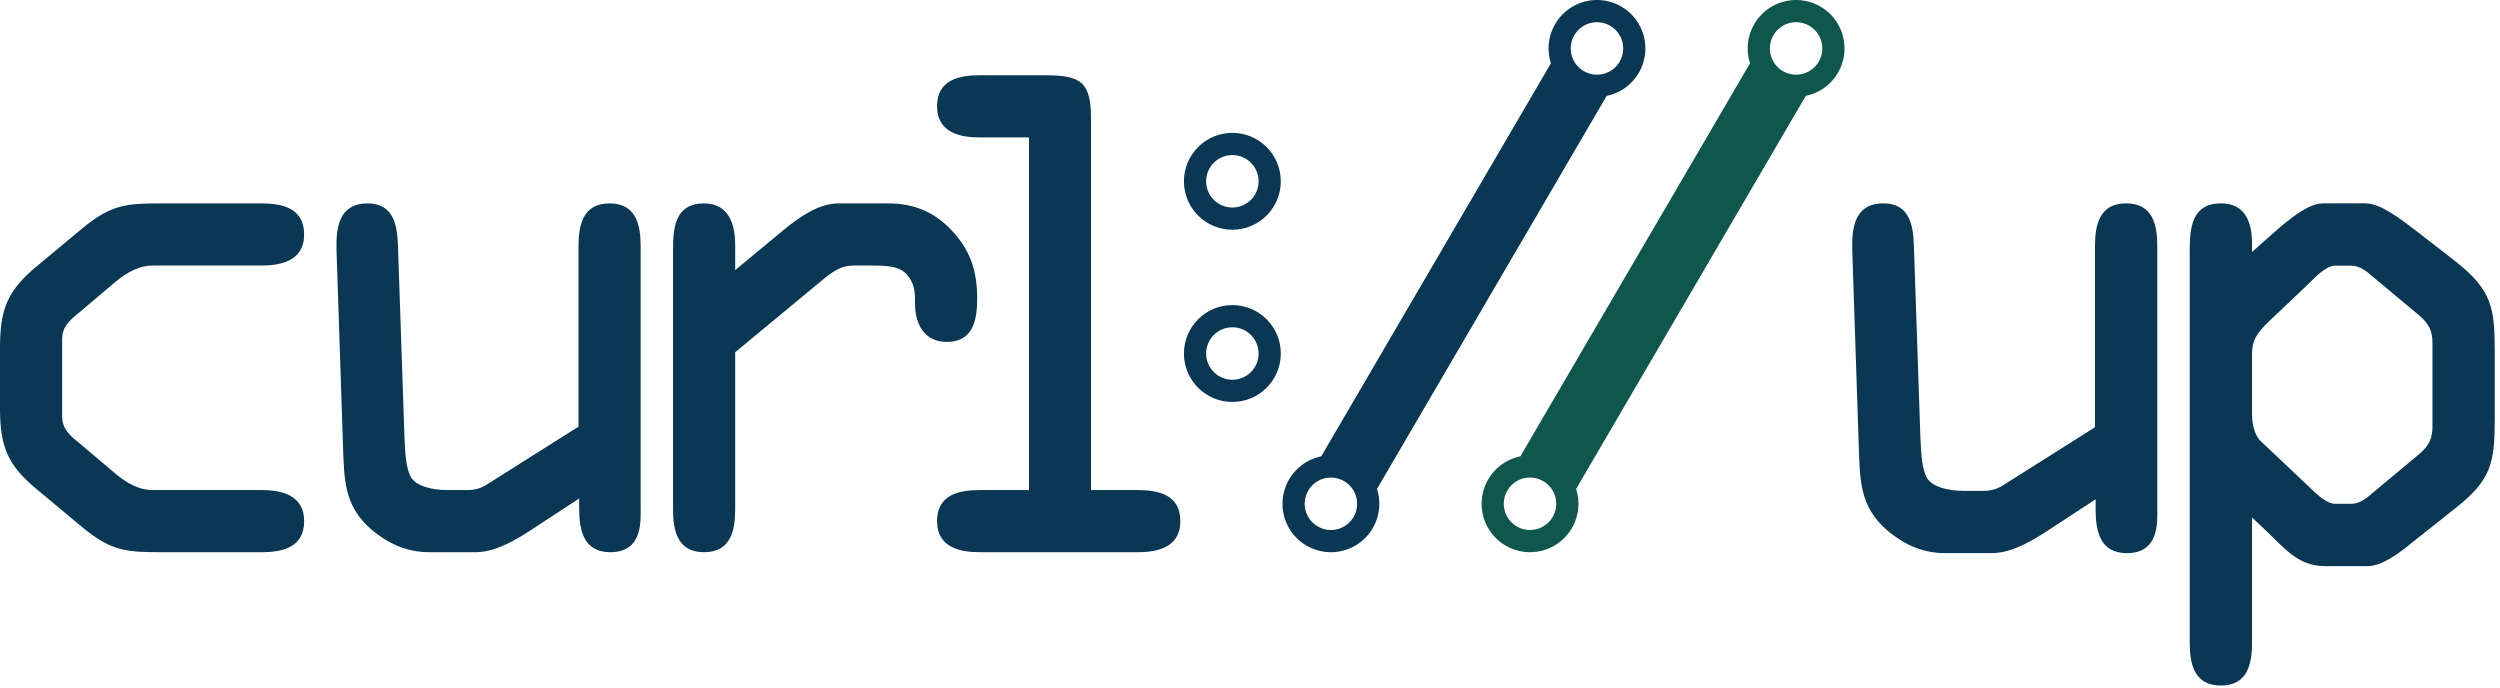
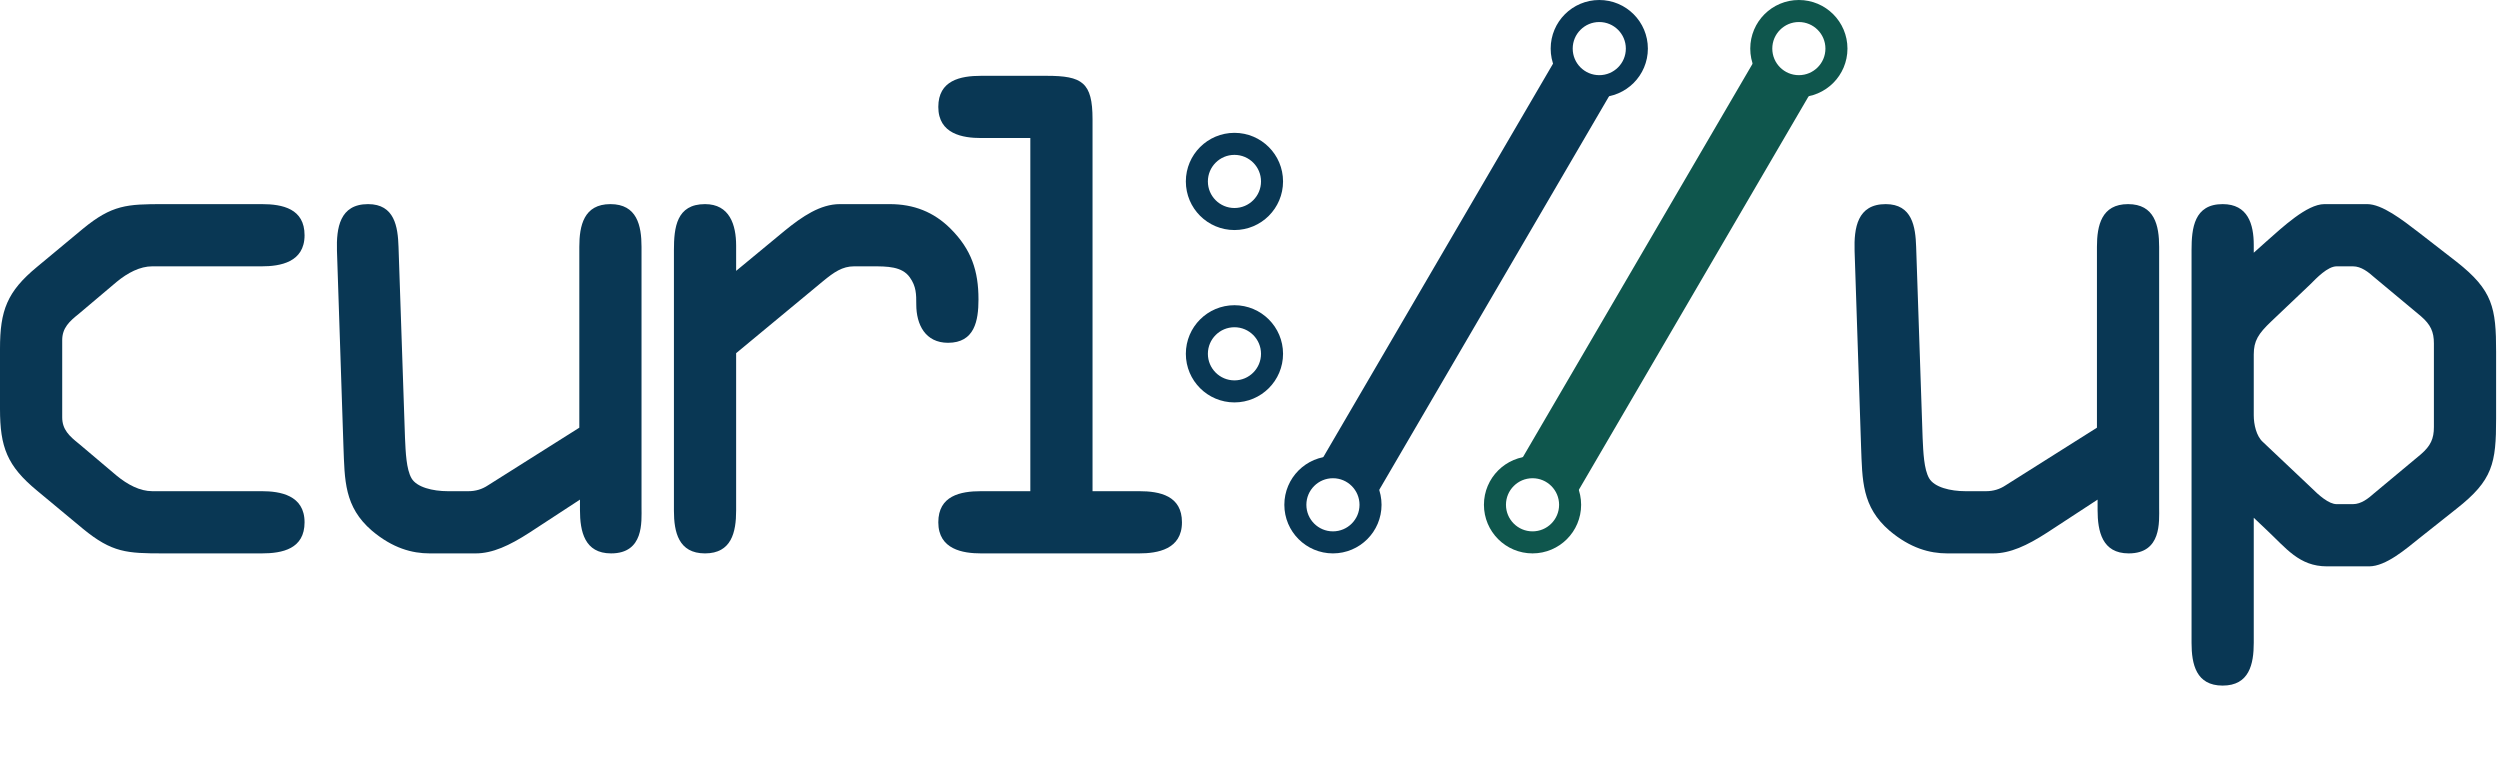
- <svg xmlns="http://www.w3.org/2000/svg" id="svg2" version="1.1" xml:space="preserve" width="579.042" height="159.318" viewBox="0 0 579.042 159.318">
-   <defs id="defs6">
-     <clipPath clipPathUnits="userSpaceOnUse" id="clipPath16">
-       <path d="M 0,500 500,500 500,0 0,0 0,500 Z" id="path18" />
-     </clipPath>
-   </defs>
-   <g aria-label="up" transform="matrix(1.25,0,0,1.25,-107.5857,394.399)" id="text36-6" style="line-height:0%;font-family:'OCR A Std';-inkscape-font-specification:OCRAStd;display:inline;fill:#093754;fill-opacity:1">
-     <path d="m 485.8,-269.903 c 0,-3.968 -0.842,-7.937 -5.772,-7.937 -4.93,0 -5.772,3.968 -5.772,7.937 v 33.55 l -16.956,10.702 c -1.082,0.722 -2.285,1.082 -3.608,1.082 h -3.848 c -2.766,0 -5.772,-0.722 -6.734,-2.405 -0.962,-1.684 -1.082,-4.81 -1.203,-7.456 l -1.203,-35.474 c -0.12,-3.728 -0.722,-7.937 -5.652,-7.937 -5.291,0 -5.892,4.449 -5.772,8.658 l 1.203,36.316 c 0.24,6.253 0.12,11.183 5.291,15.633 3.848,3.247 7.456,4.209 10.702,4.209 h 8.538 c 3.127,0 6.253,-1.443 9.981,-3.848 l 9.38,-6.133 v 1.924 c 0,3.968 0.842,8.057 5.772,8.057 6.133,0 5.652,-5.892 5.652,-8.538 z" style="font-size:120.252px;line-height:1.25;fill:#093754;fill-opacity:1" id="path952" />
-     <path d="m 548.331,-250.422 c 0,-8.177 -0.601,-11.424 -7.335,-16.715 l -6.975,-5.411 c -3.127,-2.405 -6.854,-5.291 -9.62,-5.291 h -7.937 c -3.247,0 -7.816,4.329 -10.823,6.975 l -2.285,2.044 v -1.443 c 0,-3.848 -1.082,-7.576 -5.772,-7.576 -5.291,0 -5.772,4.449 -5.772,8.538 v 72.873 c 0,3.968 0.842,7.937 5.772,7.937 4.93,0 5.772,-3.968 5.772,-7.937 v -23.209 l 2.285,2.165 c 3.728,3.487 6.133,6.854 11.304,6.854 h 7.816 c 3.127,0 6.854,-3.247 9.259,-5.171 l 6.975,-5.532 c 6.734,-5.291 7.335,-8.418 7.335,-16.715 z m -11.544,13.949 c 0,2.165 -0.601,3.487 -2.405,5.051 l -8.658,7.215 c -1.082,0.962 -2.405,2.044 -3.968,2.044 h -3.006 c -1.443,0 -3.247,-1.563 -4.93,-3.247 l -8.778,-8.297 c -1.203,-1.082 -1.684,-3.247 -1.684,-4.93 v -11.304 c 0,-2.525 0.842,-3.848 3.247,-6.133 l 7.215,-6.854 c 1.203,-1.203 3.247,-3.367 4.93,-3.367 h 3.006 c 1.563,0 2.886,1.082 3.968,2.044 l 8.658,7.215 c 1.804,1.563 2.405,2.886 2.405,5.051 z" style="font-size:120.252px;line-height:1.25;fill:#093754;fill-opacity:1" id="path954" />
+ <svg xmlns="http://www.w3.org/2000/svg" viewBox="0 0 3858 1168">
+   <g fill="none" stroke="#093754" stroke-width="34" transform="translate(1847 17)">
+     <circle cx="58" cy="529" r="58" />
+     <circle cx="58" cy="263" r="58" />
+     <path stroke-width="100" d="M596,101 L234,721" />
+     <circle cx="210" cy="762" r="58" />
+     <circle cx="621" cy="58" r="58" />
+     <g stroke="#0f564d">
+       <path stroke-width="100" d="M904,101 L542,721" />
+       <circle cx="929" cy="58" r="58" />
+       <circle cx="518" cy="762" r="58" />
+     </g>
  </g>
-   <g id="g2" transform="matrix(1.558053,0,0,-1.558053,-322.5344,471.0713)">
-     <path fill="#0f564d" d="m 474.246,302.343 a 7.2,7.2 0 0 1 -6.447,-3.566 7.184,7.184 0 0 1 -0.636,-5.844 l -34.138,-58.424 a 7.202,7.202 0 0 1 -2.195,-13.272 7.2,7.2 0 0 1 9.848,2.585 7.184,7.184 0 0 1 0.636,5.844 l 34.139,58.424 a 7.184,7.184 0 0 1 4.779,3.422 7.2,7.2 0 0 1 -2.584,9.849 7.168,7.168 0 0 1 -3.402,0.982 m -0.104,-3.298 a 3.902,3.902 0 0 0 3.242,-5.867 3.901,3.901 0 1 0 -3.243,5.867 m -39.557,-67.691 a 3.899,3.899 0 0 0 3.242,-5.866 3.899,3.899 0 1 0 -3.242,5.866" id="path1-3" style="stroke-width:0.8" />
-     <path fill="#093754" d="m 444.646,302.343 a 7.2,7.2 0 0 1 -6.447,-3.566 7.184,7.184 0 0 1 -0.636,-5.844 l -34.138,-58.424 a 7.202,7.202 0 0 1 -2.195,-13.272 7.2,7.2 0 0 1 9.848,2.585 7.184,7.184 0 0 1 0.636,5.844 l 34.139,58.424 a 7.184,7.184 0 0 1 4.779,3.422 7.2,7.2 0 0 1 -2.584,9.849 7.168,7.168 0 0 1 -3.402,0.982 m -0.104,-3.299 a 3.902,3.902 0 0 0 3.242,-5.867 3.901,3.901 0 1 0 -3.243,5.867 m -91.878,-7.887 c -3.087,0 -6.35,-0.675 -6.35,-4.612 0,-4.05 3.65,-4.626 6.35,-4.626 h 7.313 v -52.425 h -7.312 c -3.088,0 -6.35,-0.675 -6.35,-4.625 0,-4.038 3.65,-4.613 6.35,-4.613 h 23.463 c 2.7,0 6.35,0.575 6.35,4.613 0,3.95 -3.262,4.625 -6.35,4.625 h -6.926 v 55.213 c 0,5.487 -1.538,6.45 -6.825,6.45 z m 37.548,-8.562 a 7.2,7.2 0 1 1 0,-14.4 7.2,7.2 0 0 1 0,14.4 m 0,-3.3 a 3.9,3.9 0 1 0 0,-7.8 3.9,3.9 0 0 0 0,7.8 m -158.962,-7.187 c -5.387,0 -7.6,-0.1 -11.925,-3.65 l -6.826,-5.675 c -4.423,-3.662 -5.487,-6.45 -5.487,-12.125 v -8.95 c 0,-5.675 1.062,-8.463 5.488,-12.113 l 6.824,-5.688 c 4.326,-3.55 6.538,-3.65 11.926,-3.65 h 14.625 c 3.075,0 6.35,0.675 6.35,4.613 0,4.05 -3.65,4.625 -6.35,4.625 h -16.25 c -1.838,0 -3.662,0.962 -5.3,2.312 l -5.576,4.713 c -1.45,1.15 -2.499,2.112 -2.499,3.938 v 11.45 c 0,1.824 1.05,2.787 2.5,3.95 l 5.575,4.712 c 1.638,1.338 3.462,2.301 5.3,2.301 h 16.25 c 2.7,0 6.35,0.587 6.35,4.625 0,3.938 -3.275,4.613 -6.35,4.613 z m 30.4,0 c -4.225,0 -4.712,-3.562 -4.613,-6.926 l 0.962,-29.05 c 0.188,-5 0.1,-8.95 4.238,-12.512 3.075,-2.588 5.962,-3.363 8.562,-3.363 h 6.826 c 2.5,0 5,1.15 7.987,3.075 l 7.5,4.912 v -1.537 c 0,-3.176 0.675,-6.45 4.613,-6.45 4.912,0 4.525,4.712 4.525,6.825 v 38.675 c 0,3.175 -0.675,6.35 -4.613,6.35 -3.95,0 -4.625,-3.176 -4.625,-6.35 v -26.838 l -13.562,-8.562 q -1.294,-0.862 -2.888,-0.862 h -3.074 c -2.213,0 -4.613,0.575 -5.388,1.925 -0.774,1.338 -0.862,3.85 -0.962,5.962 l -0.962,28.376 c -0.1,2.986 -0.575,6.35 -4.525,6.35 m 50.025,0 c -4.225,0 -4.612,-3.462 -4.612,-6.826 v -38.674 c 0,-3.176 0.674,-6.35 4.612,-6.35 3.95,0 4.625,3.175 4.625,6.35 v 23.374 l 12.888,10.675 c 1.638,1.35 2.888,2.213 4.612,2.213 h 2.7 c 2.213,0 4.426,0 5.576,-1.638 0.962,-1.338 0.962,-2.5 0.962,-4.038 0,-2.975 1.35,-5.675 4.712,-5.675 3.95,0 4.526,3.275 4.526,6.45 0,4.225 -1.062,7.4 -4.138,10.488 -2.5,2.499 -5.475,3.65 -9.038,3.65 h -7.412 c -2.888,0 -5.575,-1.826 -8.175,-3.938 l -7.213,-5.975 v 3.762 c 0,3.075 -0.962,6.15 -4.624,6.15 m 78.537,-15.113 a 7.2,7.2 0 1 1 0,-14.4 7.2,7.2 0 0 1 0,14.4 m 0,-3.3 a 3.9,3.9 0 1 0 0,-7.8 3.9,3.9 0 0 0 0,7.8 m 14.774,-22.341 a 3.899,3.899 0 0 0 3.242,-5.866 3.899,3.899 0 1 0 -3.242,5.866" id="path2-8" style="stroke-width:0.8" />
+   <g fill="#093754">
+     <path transform="translate(-125 76)" d="M125 555v-93c0-59 11-88 57-126l71-59c45-37 68-38 124-38h152c32 0 66 7 66 48 0 42-38 48-66 48H360c-19 0-38 10-55 24l-58 49c-15 12-26 22-26 41v119c0 19 11 29 26 41l58 49c17 14 36 24 55 24h169c28 0 66 6 66 48 0 41-34 48-66 48H377c-56 0-79-1-124-38l-71-59c-46-38-57-67-57-126" />
+     <path transform="translate(395 76)" d="M595 305v402c0 22 4 71-47 71-41 0-48-34-48-67v-16l-78 51c-31 20-57 32-83 32h-71c-27 0-57-8-89-35-43-37-42-78-44-130l-10-302c-1-35 4-72 48-72 41 0 46 35 47 66l10 295c1 22 2 48 10 62s33 20 56 20h32q16.5 0 30-9l141-89V305c0-33 7-66 48-66s48 33 48 66" />
+     <path transform="translate(915 76)" d="M125 712V310c0-35 4-71 48-71 38 0 48 32 48 64v39l75-62c27-22 55-41 85-41h77c37 0 68 12 94 38 32 32 43 65 43 109 0 33-6 67-47 67-35 0-49-28-49-59 0-16 0-28-10-42-12-17-35-17-58-17h-28c-18 0-31 9-48 23L221 469v243c0 33-7 66-48 66s-48-33-48-66" />
+     <path transform="translate(1276 76)" d="M410 108v574h72c32 0 66 7 66 48 0 42-38 48-66 48H238c-28 0-66-6-66-48 0-41 34-48 66-48h76V137h-76c-28 0-66-6-66-48 0-41 34-48 66-48h101c55 0 71 10 71 67" />
+     <path transform="translate(2737 76)" d="M595 305v402c0 22 4 71-47 71-41 0-48-34-48-67v-16l-78 51c-31 20-57 32-83 32h-71c-27 0-57-8-89-35-43-37-42-78-44-130l-10-302c-1-35 4-72 48-72 41 0 46 35 47 66l10 295c1 22 2 48 10 62s33 20 56 20h32q16.5 0 30-9l141-89V305c0-33 7-66 48-66s48 33 48 66" />
+     <path transform="translate(3257 76)" d="M595 467v103c0 69 -5 95 -61 139l-58 46c-20 16 -51 43 -77 43h-65c-43 0 -63 -28 -94 -57l-19 -18v193c0 33 -7 66 -48 66s-48 -33 -48 -66v-606c0 -34 4 -71 48 -71c39 0 48 31 48 63v12l19 -17c25 -22 63 -58 90 -58h66c23 0 54 24 80 44l58 45c56 44 61 71 61 139z M499 583v-129c0 -18 -5 -29 -20 -42l-72 -60c-9 -8 -20 -17 -33 -17h-25c-14 0 -31 18 -41 28l-60 57c-20 19 -27 30 -27 51v94c0 14 4 32 14 41l73 69c14 14 29 27 41 27h25c13 0 24 -9 33 -17l72 -60c15 -13 20 -24 20 -42z" />
  </g>
</svg>
